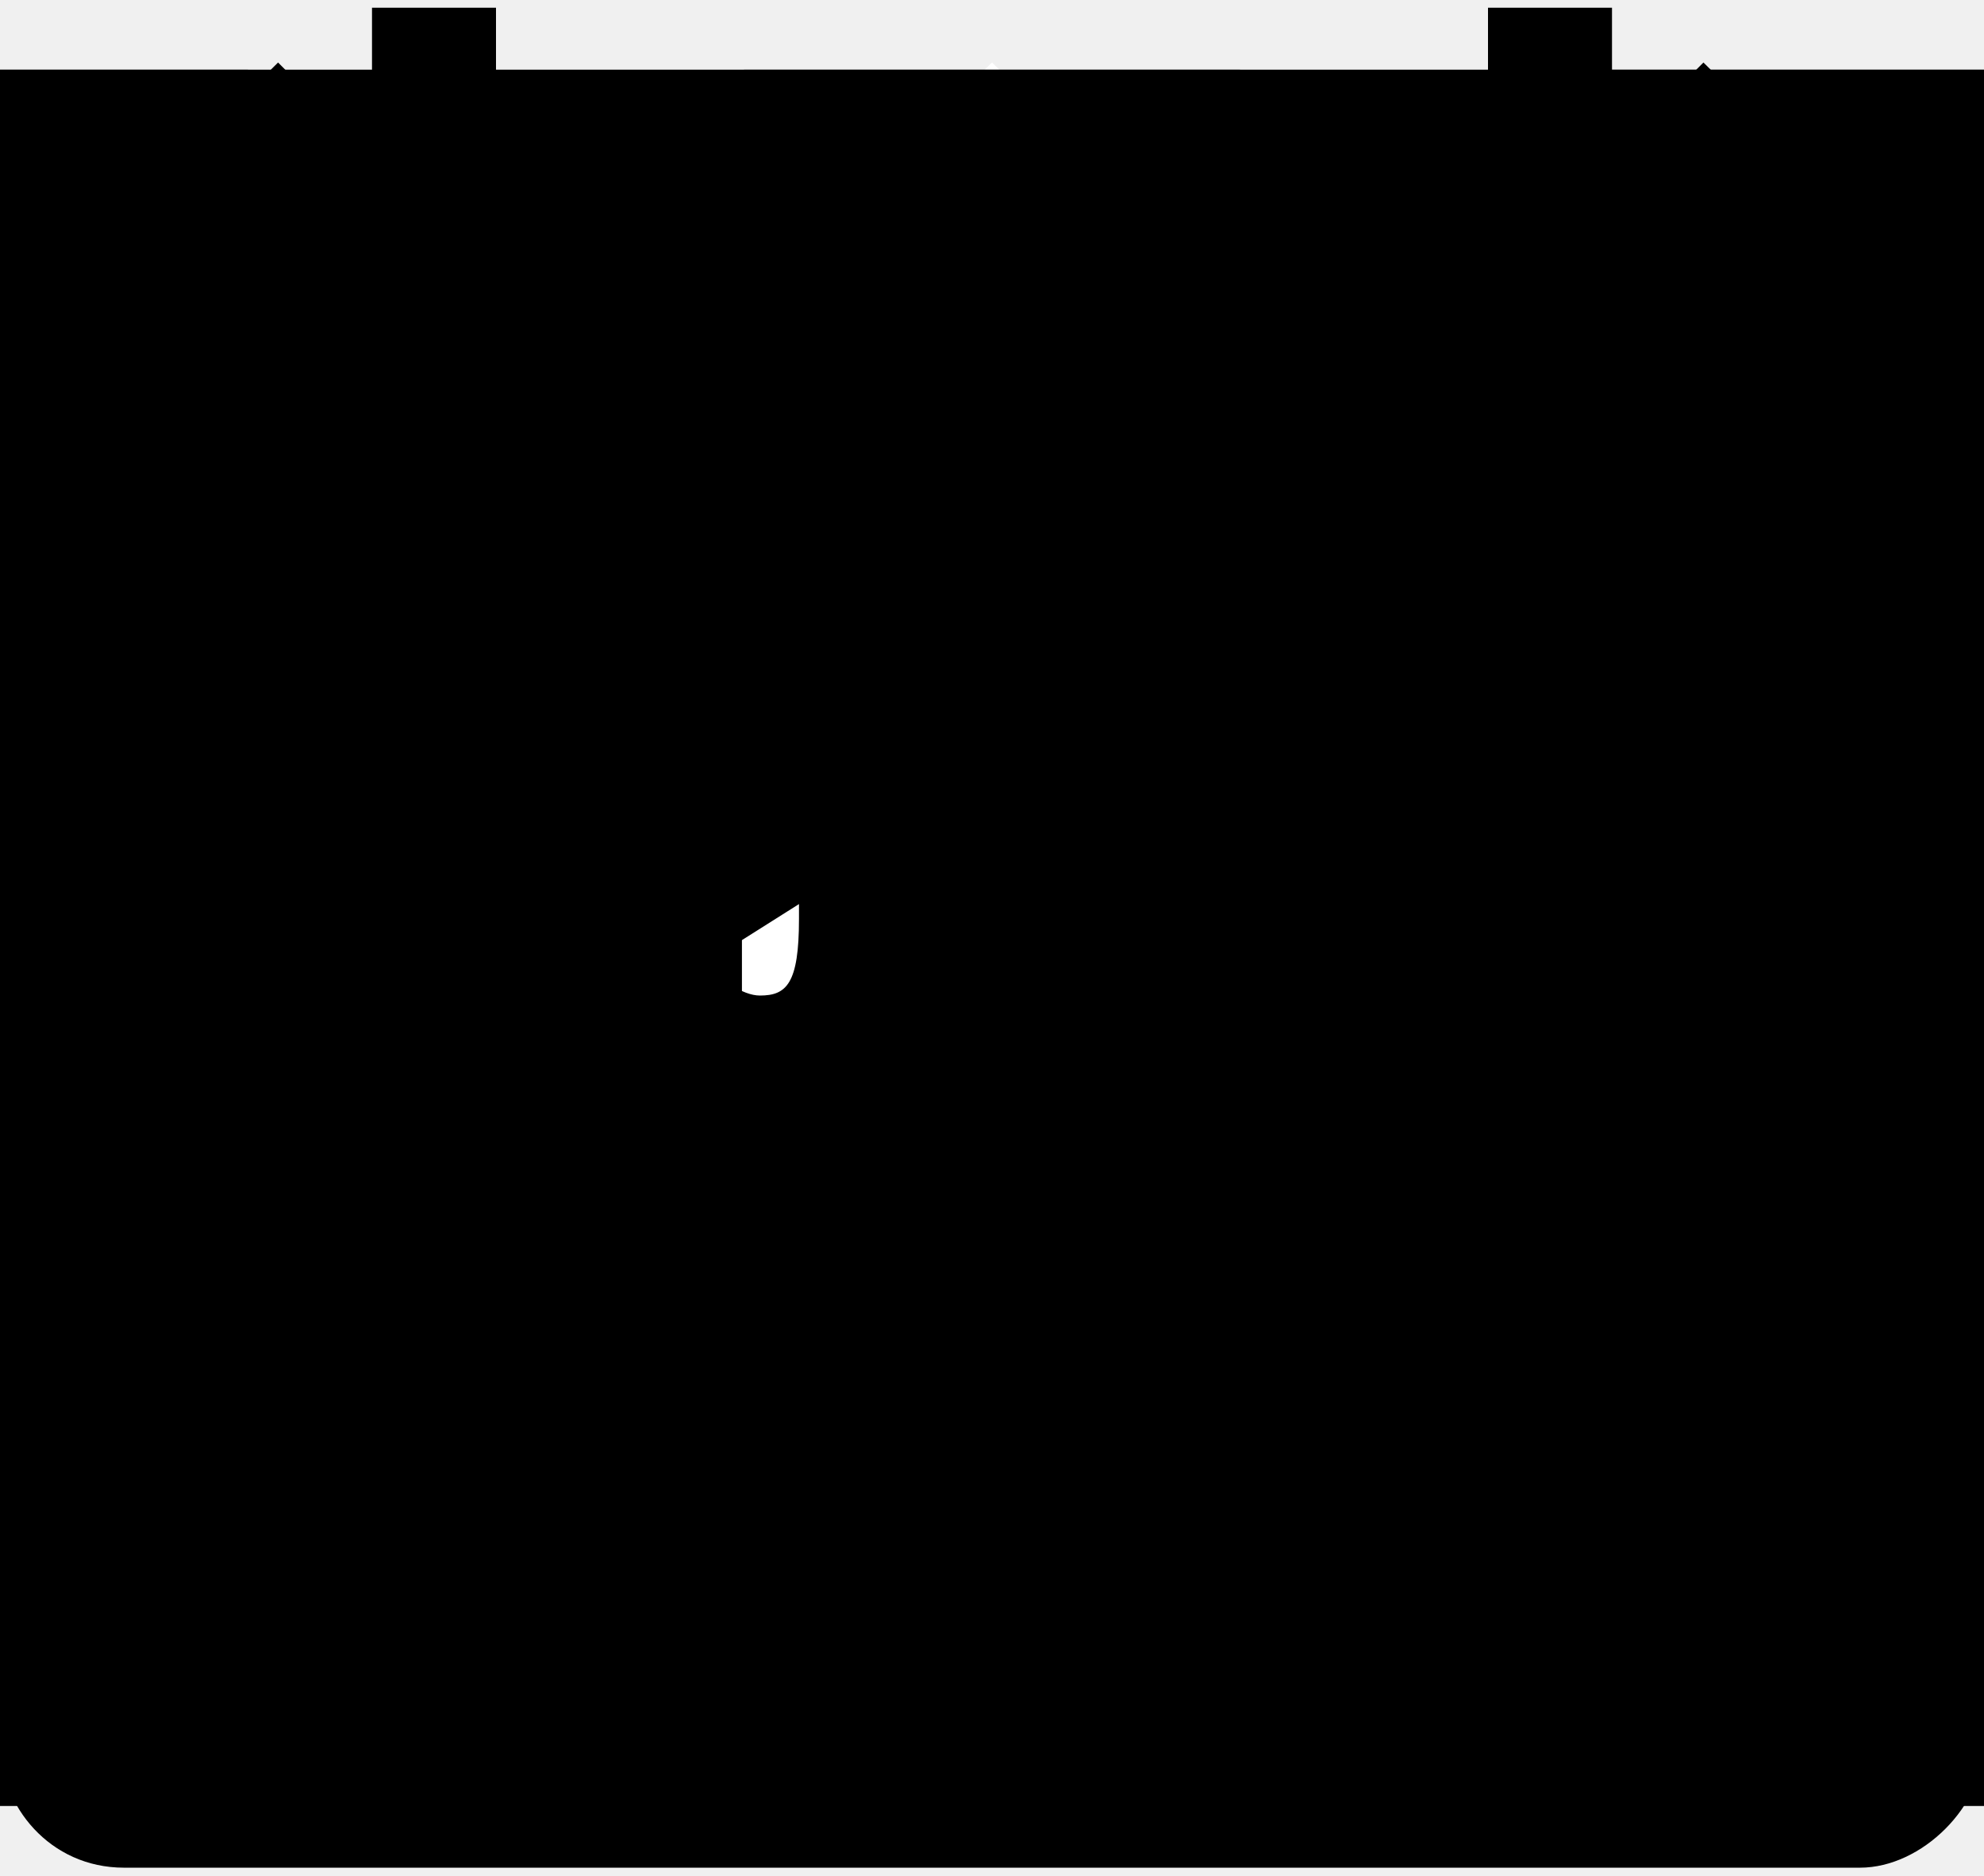
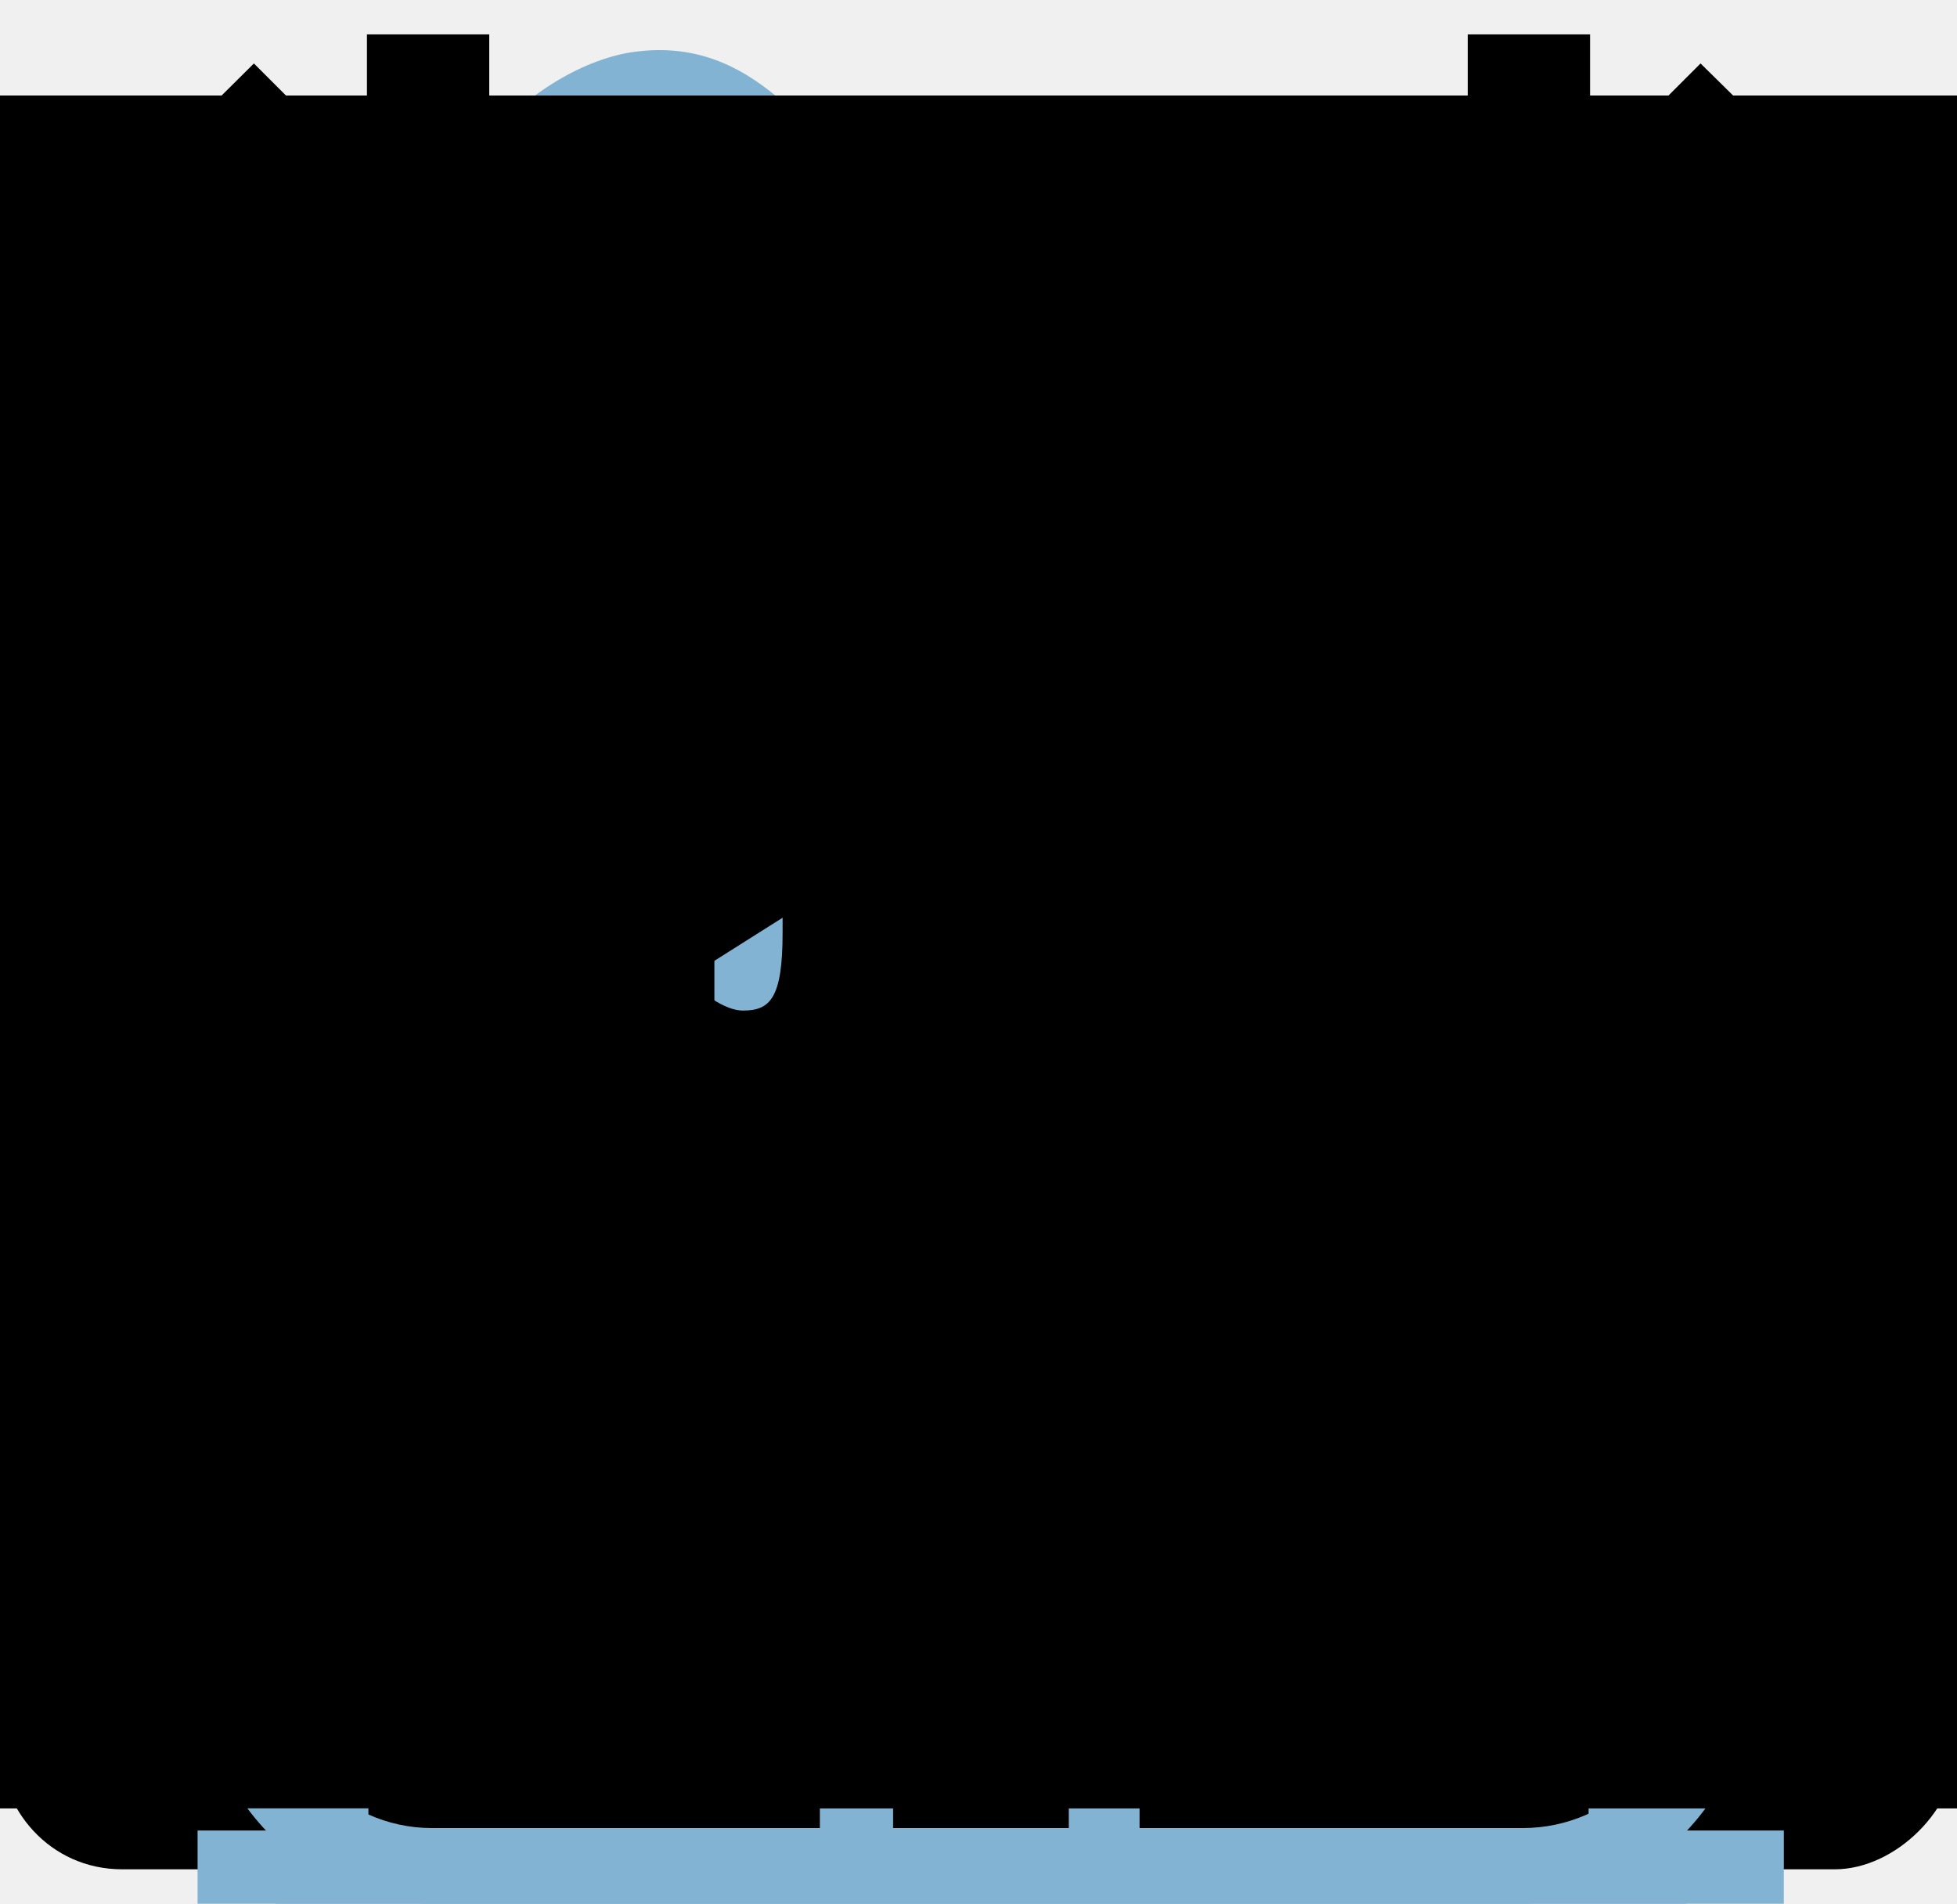
<svg xmlns="http://www.w3.org/2000/svg">
  <style>:root svg:not(:target){display:none}</style>
  <svg viewBox="0 0 12 9" id="arrow-select">
    <path fill="#000" d="m6.67 7.71 5.1-5.3c.3-.3.3-.9 0-1.2-.3-.3-.9-.3-1.2 0l-4.5 4.7-4.5-4.7c-.3-.3-.9-.3-1.2 0-.2.1-.3.4-.3.6 0 .2.1.4.3.6l5.1 5.3c.3.4.9.4 1.2 0Z" />
  </svg>
  <svg viewBox="0 0 16 15" id="calendar">
    <path fill="#000" d="M5.75 10c.3 0 .5-.2.5-.5s-.2-.5-.5-.5-.5.2-.5.5.2.5.5.5ZM15 2h-2V0h-1v2H4V0H3v2H1c-.6 0-1 .4-1 1v11c0 .5.4 1 1 1h14c.5 0 1-.5 1-1V3c0-.6-.5-1-1-1Zm0 12H1V7h14v7ZM1 6V3h2v2h1V3h8v2h1V3h2v3H1ZM8 10c.3 0 .5-.2.5-.5S8.3 9 8 9s-.5.2-.5.5.2.5.5.5ZM10.25 10c.3 0 .5-.2.5-.5s-.2-.5-.5-.5-.5.2-.5.5.2.5.5.5ZM5.75 11c-.3 0-.5.2-.5.5s.2.5.5.5.5-.2.5-.5-.2-.5-.5-.5ZM3.5 10c.3 0 .5-.2.5-.5S3.8 9 3.5 9s-.5.2-.5.5.2.5.5.5ZM3.5 11c-.3 0-.5.2-.5.5s.2.5.5.5.5-.2.5-.5-.2-.5-.5-.5ZM8 11c-.3 0-.5.2-.5.5s.2.5.5.5.5-.2.5-.5-.2-.5-.5-.5ZM10.25 11c-.3 0-.5.2-.5.5s.2.5.5.5.5-.2.5-.5-.2-.5-.5-.5ZM12.5 10c.3 0 .5-.2.5-.5s-.2-.5-.5-.5-.5.2-.5.5.2.5.5.5ZM12.5 11c-.3 0-.5.2-.5.5s.2.5.5.5.5-.2.5-.5-.2-.5-.5-.5Z" />
  </svg>
  <svg viewBox="0 0 20 20" id="checkbox">
    <path fill="#3f5e72" d="m15 5-6.5 7.4-3.4-3.9L4 9.7l4.5 5.2 7.7-8.6L15 5Z" />
  </svg>
  <svg viewBox="0 0 15 15" id="close">
    <path d="M14.49 1.78 13.19.5l-5.7 5.7L1.79.5.48 1.8l5.7 5.7-5.7 5.7 1.3 1.3 5.7-5.7 5.7 5.7 1.3-1.3-5.7-5.7 5.7-5.7Z" />
  </svg>
  <svg viewBox="0 0 20 20" id="heart">
    <path d="M9.9 19a.9.9 0 0 1-.8-.4c-5.4-6.1-6.7-7.5-7-7.9A5.4 5.4 0 0 1 6.5 2C7.8 2 9 2.5 10 3.3a5.46 5.46 0 0 1 9 4.1c0 1.3-.5 2.5-1.3 3.4l-7 7.9c-.2.2-.4.3-.8.3Zm-6-9.5c.3.4 3.5 4 6.1 6.9l6.2-7c.5-.5.7-1.2.7-2 0-1.8-1.5-3.3-3.3-3.3-1 0-2 .5-2.7 1.3-.3.3-.6.4-.9.4-.3 0-.6-.2-.8-.4-.7-.8-1.7-1.3-2.7-1.3-1.8 0-3.3 1.5-3.3 3.3-.1.9.3 1.6.7 2.1-.1 0-.1 0 0 0Z" />
  </svg>
  <svg viewBox="0 0 20 20" id="info">
    <path fill="#fff" d="M9 4h2v2H9V4Zm2 12H9V7h2v9Z" />
  </svg>
  <svg viewBox="0 0 115 34" id="logo-htmlacademy">
    <path d="M0 13.26v2.6h2.5v-2.6H0ZM11.6 4.86c-1.6 0-2.8.7-3.6 1.7h-.1V.36h-2v15.5h2v-5.3c0-2.1 1.3-3.6 3.3-3.6 1.8 0 2.9 1.4 2.9 3.2v5.7h2v-6.1c.1-3-1.8-4.9-4.5-4.9ZM26.6 5.16h-4.8v-3.7h-2v3.8h-1.9v2h1.9v6c0 1.7 1 2.7 2.7 2.7h4.1v-2h-3.7c-.7 0-1.1-.4-1.1-1.1v-5.7h4.8v-2ZM41.1 4.96c-1.6 0-2.9.8-3.5 2.1h-.1c-.6-1.2-1.8-2.1-3.4-2.1-1.4 0-2.5.8-3.1 1.8h-.1v-1.6H29v10.6h2v-5.4c0-2 1-3.5 2.6-3.5 1.5 0 2.4 1 2.4 2.6v6.3h2v-5.6c0-2.4 1.4-3.3 2.6-3.3 1.5 0 2.4 1 2.4 2.6v6.3h2v-6.5c.1-2.5-1.4-4.3-3.9-4.3ZM47.8 13.06c0 1.7 1 2.7 2.8 2.7h2v-2h-1.7c-.7 0-1.1-.4-1.1-1.1V.36h-2v12.7ZM28.9 20.06c-.9-1.1-2.2-1.8-3.9-1.8-3.1 0-5.4 2.3-5.4 5.6s2.3 5.6 5.4 5.6c1.8 0 3-.8 3.8-1.9h.1v1.6h2v-10.6h-2v1.5Zm-3.6 7.4c-2.2 0-3.6-1.6-3.6-3.6s1.4-3.6 3.6-3.6 3.6 1.6 3.6 3.6c0 1.9-1.4 3.6-3.6 3.6ZM44.2 22.36c-.5-2.4-2.6-4.1-5.4-4.1a5.4 5.4 0 0 0-5.6 5.6c0 3.1 2.2 5.6 5.6 5.6 2.8 0 4.9-1.8 5.4-4.2h-2.1a3.4 3.4 0 0 1-3.3 2.3c-2.2 0-3.6-1.6-3.6-3.6s1.4-3.6 3.6-3.6c1.6 0 2.8 1 3.3 2.2h2.1v-.2ZM55.1 20.06c-.9-1.1-2.2-1.8-3.9-1.8-3.1 0-5.4 2.3-5.4 5.6s2.3 5.6 5.4 5.6c1.8 0 3-.8 3.8-1.9h.1v1.6h2v-10.6h-2v1.5Zm-3.6 7.4c-2.2 0-3.6-1.6-3.6-3.6s1.4-3.6 3.6-3.6 3.6 1.6 3.6 3.6c0 1.9-1.5 3.6-3.6 3.6ZM68.7 20.16c-.9-1.1-2.2-1.9-3.9-1.9-3.1 0-5.4 2.3-5.4 5.6s2.2 5.6 5.4 5.6c1.7 0 3-.8 3.8-1.8h.1v1.5h2v-15.4h-2v6.4Zm-3.6 7.3c-2.2 0-3.6-1.6-3.6-3.6s1.4-3.6 3.6-3.6 3.6 1.6 3.6 3.6c-.1 2-1.5 3.6-3.6 3.6ZM78.3 18.26c-3.3 0-5.5 2.5-5.5 5.6 0 3 2.1 5.6 5.5 5.6 2.5 0 4.5-1.3 5.2-3.6h-2.1c-.5 1-1.6 1.6-3 1.6-1.9 0-3.3-1.3-3.4-2.9h8.8c.2-3.6-2-6.3-5.5-6.3Zm0 1.9c1.7 0 3 1 3.3 2.6h-6.5c.3-1.5 1.5-2.6 3.2-2.6ZM98.2 18.26c-1.6 0-2.9.8-3.6 2h-.1c-.6-1.2-1.8-2-3.4-2-1.4 0-2.5.7-3.1 1.8v-1.5h-1.9v10.6h2v-5.4c0-2 1-3.4 2.6-3.5 1.5 0 2.4 1 2.4 2.6v6.3h2v-5.6c0-2.4 1.4-3.3 2.6-3.3 1.5 0 2.4 1 2.4 2.6v6.3h2v-6.5c.1-2.6-1.4-4.4-3.9-4.4ZM109.4 27.36l-3.6-8.9h-2.2l4.8 11.6c-.3.9-.7 1.2-1.7 1.2h-2.5v2h2.5c1.8 0 2.8-.8 3.5-2.6l4.7-12.2h-2.1l-3.4 8.9Z" />
  </svg>
  <svg viewBox="0 0 20 20" id="minus">
    <path d="M3 9v2h14V9H3Z" />
  </svg>
  <svg viewBox="0 0 20 20" id="plus">
    <path d="M17 9h-6V3H9v6H3v2h6v6h2v-6h6V9Z" />
  </svg>
  <svg viewBox="0 0 20 20" id="radio">
    <circle cx="10" cy="10" r="5" fill="#3f5e72" />
  </svg>
  <svg viewBox="0 0 20 20" id="search">
    <path d="m19.5 18-3.7-3.67a8 8 0 0 0 1.7-4.87 8 8 0 0 0-8-7.96c-4.4 0-8 3.68-8 8.06a8 8 0 0 0 12.9 6.26l3.7 3.68 1.4-1.5Zm-10-2.48a6 6 0 0 1-6-5.96 6 6 0 0 1 12 0 6 6 0 0 1-6 5.96Z" />
  </svg>
  <svg viewBox="0 0 24 17" id="star">
    <path d="m9 0 2.1 6.5H18l-5.6 4 2.2 6.5L9 13l-5.6 4 2.2-6.5-5.6-4h6.9L9 0Z" fill="#83B3D3" />
  </svg>
  <svg viewBox="0 0 19 9" id="tail">
    <path fill="#333" d="M9.5 0 19 9H0l9.5-9Z" />
  </svg>
  <svg viewBox="0 0 1200 57" id="advantage_driver">
    <path fill="#fff" d="M0 57V0l250 24V0l350 57L950 0v24l250-24v57H0Z" />
  </svg>
-   <svg viewBox="0 0 84 84" id="advantage_food">
-     <path d="M74.9 57.7H9.1A4.2 4.2 0 0 0 5 62v3.5c0 2.4 1.9 4.3 4.1 4.3h.9v1.1A10 10 0 0 0 19.6 81h44.6c5.3 0 9.6-4.5 9.6-10.1v-1.1h.9c2.3 0 4.1-1.9 4.1-4.3V62a4 4 0 0 0-3.9-4.3ZM71 70.9c0 3.9-3 7-6.7 7H19.6a6.9 6.9 0 0 1-6.7-7v-1.1H71v1.1Zm5.1-5.4c0 .7-.6 1.3-1.2 1.3H9c-.7 0-1.2-.6-1.2-1.3V62c0-.7.6-1.3 1.2-1.3h65.8c.7 0 1.2.6 1.2 1.3l.1 3.5ZM20.6 49.4l5.4 4.1 5.3-4.1 5.3 4.1 5.3-4.1 5.4 4.1 5.3-4.1 5.3 4.1 5.4-4.1 5.3 4.1 6.2-4.7-1.7-2.5-4.5 3.4-5.3-4.1-5.4 4.1-5.3-4.1-5.3 4.1-5.4-4.1-5.3 4.1-5.3-4.1-5.3 4.1-5.4-4.1-5.3 4.1-4.5-3.4-1.7 2.5 6.2 4.7 5.3-4.1ZM13 42.5h60.8l.1-1.9v-1.2C73.2 23.7 59.2 11 42 11c-17.3 0-31.3 12.7-32 28.5v1.2l.1 1.8H13ZM42 14c15.6 0 28.4 11.3 29 25.5H13C13.6 25.4 26.4 14 42 14ZM42 28.3a2 2 0 0 0 1.9-2 2 2 0 0 0-1.9-2 2 2 0 0 0-1.9 2c0 1.1.9 2 1.9 2ZM34.2 23.2a2 2 0 0 0 1.9-2 2 2 0 0 0-1.9-2 2 2 0 0 0-1.9 2c0 1.1.9 2 1.9 2ZM49.7 23.2a2 2 0 0 0 1.9-2 2 2 0 0 0-1.9-2 2 2 0 0 0-1.9 2c0 1.1.9 2 1.9 2Z" />
+   <svg viewBox="0 0 78 78" id="advantage_food">
+     <path fill="#83b3D3" d="M71.9 54.7H6.1C3.8 54.7 2 56.6 2 59v3.5c0 2.4 1.9 4.3 4.1 4.3H7v1.1C7 73.4 11.3 78 16.6 78h44.6c5.3 0 9.6-4.5 9.6-10.1v-1.1h.9c2.3 0 4.1-1.9 4.1-4.3V59a4 4 0 0 0-3.9-4.3ZM68 67.9c0 3.9-3 7-6.7 7H16.6c-3.7 0-6.7-3.2-6.7-7v-1.1H68v1.1Zm5.1-5.4c0 .7-.6 1.3-1.2 1.3H6c-.7 0-1.2-.6-1.2-1.3V59c0-.7.6-1.3 1.2-1.3h65.8c.7 0 1.2.6 1.2 1.3.1 0 .1 3.5.1 3.5ZM17.6 46.4l5.4 4.1 5.3-4.1 5.3 4.1 5.3-4.1 5.4 4.1 5.3-4.1 5.3 4.1 5.4-4.1 5.3 4.1 6.2-4.7-1.7-2.5-4.5 3.4-5.3-4.1-5.4 4.1-5.3-4.1-5.3 4.1-5.4-4.1-5.3 4.1-5.3-4.1-5.3 4.1-5.4-4.1-5.3 4.1-4.5-3.4-1.7 2.5 6.2 4.7 5.3-4.1Zm53.2-6.9c0-.6.1-1.2.1-1.9v-1.2C70.2 20.7 56.2 8 39 8 21.7 8 7.7 20.7 7 36.5v1.2c0 .6 0 1.2.1 1.8h63.7ZM39 11c15.6 0 28.4 11.3 29 25.5H10C10.6 22.4 23.4 11 39 11Zm0 14.3c1.05 0 1.9-.9 1.9-2s-.85-2-1.9-2c-1.05 0-1.9.9-1.9 2s.85 2 1.9 2Zm-7.8-5.1c1.05 0 1.9-.9 1.9-2s-.85-2-1.9-2c-1.05 0-1.9.9-1.9 2s.85 2 1.9 2Zm15.5 0c1.05 0 1.9-.9 1.9-2s-.85-2-1.9-2c-1.05 0-1.9.9-1.9 2s.85 2 1.9 2Z" />
  </svg>
-   <svg viewBox="0 0 84 84" id="advantage_home">
-     <path d="M42 8.4 4.4 45.9l2.2 2.2 7.4-7.5V78h-4v3h65v-3h-5V40.6l7.4 7.5 2.2-2.2-9.6-9.5V9H56v13.4ZM59 12h8v21.4l-8-8zm8 66H17V37.6l25-25 25 25zM34 50v24h16V50Zm3 21V53h10v18ZM21 50h3v4h-3zm9 0h-3v4h3zm-9 6h3v4h-3zm9 0h-3v4h3zm24-6h3v4h-3zm9 0h-3v4h3zm-9 6h3v4h-3zm9 0h-3v4h3zM37 36c0-6.67 10-6.67 10 0a5 5 0 1 1-10 0zm5-8a8 8 0 1 0 0 16 8 8 0 0 0 0-16z" />
+   <svg viewBox="0 0 78 78" id="advantage_home">
+     <path fill="#83b3d3" d="M39 5.38 1.44 42.94l2.12 2.12L11 37.62V75H7v3h65v-3h-5V37.62l7.44 7.44 2.12-2.12L67 33.38V6H53v13.38ZM56 9h8v21.38l-8-8zm8 66H14V34.62l25-25 25 25zM31 47v24h16V47Zm3 21V50h10v18ZM18 47h3v4h-3zm9 0h-3v4h3zm-9 6h3v4h-3zm9 0h-3v4h3zm24-6h3v4h-3zm9 0h-3v4h3zm-9 6h3v4h-3zm9 0h-3v4h3zM34 33c0-6.67 10-6.67 10 0a5 5 0 1 1-10 0zm5-8a8 8 0 1 0 0 16 8 8 0 0 0 0-16z" />
  </svg>
-   <svg viewBox="0 0 84 84" id="advantage_souvenirs">
-     <path d="M71.1 27.5H46.3c13.8-6.9 14.9-11.3 14.4-13.7-1.2-4-5.7-7-10-5.4-5.6 2.1-7.1 10.4-8.6 16.4-2-6.1-3.8-13.8-8.2-17.7a7.3 7.3 0 0 0-5.8-2c-4 .4-9.8 5.4-7.5 11 2.3 5.4 9.7 8.8 14.6 11.5H12.9a2.9 2.9 0 0 0-2.9 2.9v11.3c0 1.6 1.3 2.9 2.9 2.9h.3V81H71V44.6h.1c1.6 0 2.9-1.3 2.9-2.9V30.4c0-1.6-1.3-2.9-2.9-2.9ZM52.4 10.9c2.1-.3 5 1.3 5.3 3.2.4 2.8-3.4 5.3-5.1 6.4-2.5 1.7-4.9 2.6-7.3 4.1.9-3.7 2.5-13 7.1-13.7Zm-22.9 10c-2.2-1.5-6.5-4.4-6.4-7.8.1-3.6 5.7-6.6 8.8-3.9 3.9 3.4 5.7 11.1 7.1 16.6-3.2-1.5-6.3-2.8-9.5-4.9Zm6 57.1H16.1V44.6h19.4V78Zm0-36.5H13v-11h22.5v11Zm10.2 0V78h-7.2V30.6h7.2v10.9ZM68 78H48.6V44.6H68V78Zm2.9-36.5H48.6v-11h22.3v11Z" />
+   <svg viewBox="0 0 78 78" id="advantage_souvenirs">
+     <path fill="#83b3D3" d="M68.1 24.5H43.3c13.8-6.9 14.9-11.3 14.4-13.7-1.2-4-5.7-7-10-5.4-5.6 2.1-7.1 10.4-8.6 16.4-2-6.1-3.8-13.8-8.2-17.7-1.3-1.1-3.1-2.3-5.8-2-4 .4-9.8 5.4-7.5 11 2.3 5.4 9.7 8.8 14.6 11.5H9.9A2.9 2.9 0 0 0 7 27.5v11.3c0 1.6 1.3 2.9 2.9 2.9h.3V78H68V41.6h.1c1.6 0 2.9-1.3 2.9-2.9V27.4c0-1.6-1.3-2.9-2.9-2.9ZM49.4 7.9c2.1-.3 5 1.3 5.3 3.2.4 2.8-3.4 5.3-5.1 6.4-2.5 1.7-4.9 2.6-7.3 4.1.9-3.7 2.5-13 7.1-13.7Zm-22.9 10c-2.2-1.5-6.5-4.4-6.4-7.8.1-3.6 5.7-6.6 8.8-3.9 3.9 3.4 5.7 11.1 7.1 16.6-3.2-1.5-6.3-2.8-9.5-4.9Zm6 57.1H13.1V41.6h19.4V75Zm0-36.5H10v-11h22.5v11Zm10.2 0V75h-7.2V27.6h7.2v10.9ZM65 75H45.6V41.6H65V75Zm2.9-36.5H45.6v-11h22.3v11Z" />
  </svg>
-   <svg viewBox="0 0 6 15" id="breadcrumbs_arrow">
-     <path d="M5.74 7.47 1.28 3.19c-.24-.25-.7-.25-1.06 0-.35.25-.23.75 0 1L4.1 7.97.34 11.74c-.24.25-.24.76 0 1 0 .13.35.26.47.26s.35-.13.47-.25l4.46-4.28a.61.61 0 0 0 0-1Z" fill="#fff" />
+   <svg viewBox="0 0 21 20" id="breadcrumbs_arrow">
+     <path d="M13.11 9.47 8.36 5.22c-.25-.25-.75-.25-1.12 0-.38.25-.25.75 0 1l4.12 3.75-4 3.75a.76.76 0 0 0 0 1c0 .12.38.25.5.25.13 0 .38-.13.5-.25l4.75-4.25a.59.59 0 0 0 0-1Z" />
  </svg>
-   <svg viewBox="0 0 13 15" id="breadcrumbs_home">
-     <path d="M6.5 0.5L0.5 6.3V12.5H12.5V6.3L6.5 0.5ZM11.5 11.5H1.5V6.7L6.5 1.9L11.5 6.7V11.5ZM4.5 10.5H5.5V8H7.5V10.5H8.5V7H4.5V10.5Z" fill="#fff" />
+   <svg viewBox="0 0 21 20" id="breadcrumbs_home">
+     <path d="m10.4 3-6 5.8V15h12V8.8l-6-5.8Zm5 11h-10V9.2l5-4.8 5 4.8V14Zm-7-1h1v-2.5h2V13h1V9.5h-4V13Z" />
  </svg>
  <svg viewBox="0 0 16 14" id="filter_cards">
    <path d="M4 0H0v6h4V0ZM16 0h-4v6h4V0ZM10 0H6v6h4V0ZM4 8H0v6h4V8ZM16 8h-4v6h4V8ZM10 8H6v6h4V8Z" />
  </svg>
  <svg viewBox="0 0 16 14" id="filter_list">
    <path d="M2 0H0v2h2V0ZM16 0H4v2h12V0ZM2 4H0v2h2V4ZM16 4H4v2h12V4ZM2 8H0v2h2V8ZM16 8H4v2h12V8ZM2 12H0v2h2v-2ZM16 12H4v2h12v-2Z" />
  </svg>
  <svg viewBox="0 0 16 14" id="filter_slideshow">
    <path d="M16 12H0v2h16v-2ZM14 2v6H2V2h12Zm2-2H0v10h16V0Z" />
  </svg>
  <svg viewBox="0 0 24 24" id="social_tg">
    <path d="M19.79 3.96 3.84 10.1c-1.09.44-1.08 1.05-.2 1.32l4.1 1.28 9.47-5.98c.44-.27.85-.13.52.17l-7.68 6.93-.28 4.22c.41 0 .6-.2.83-.41l1.99-1.94 4.13 3.06c.77.42 1.31.2 1.5-.7l2.72-12.8c.28-1.12-.43-1.62-1.16-1.3Z" />
  </svg>
  <svg viewBox="0 0 24 24" id="social_vk">
    <path d="M23.45 5.8c.17-.54 0-.94-.8-.94h-2.62c-.67 0-.98.34-1.14.73 0 0-1.34 3.2-3.23 5.27-.61.6-.89.8-1.22.8-.17 0-.42-.2-.42-.75v-5.1c0-.66-.19-.95-.74-.95H9.15c-.42 0-.67.3-.67.59 0 .62.95.76 1.05 2.51v3.8c0 .83-.16.98-.5.98-.88 0-3.05-3.2-4.33-6.88-.25-.72-.5-1-1.17-1H.9c-.75 0-.9.34-.9.73 0 .68.89 4.07 4.14 8.55 2.17 3.06 5.23 4.72 8.01 4.72 1.67 0 1.88-.37 1.88-1v-2.32c0-.74.16-.88.68-.88.4 0 1.06.19 2.62 1.66 1.78 1.75 2.07 2.54 3.07 2.54h2.63c.75 0 1.13-.37.91-1.1-.24-.72-1.09-1.77-2.22-3.02-.6-.71-1.53-1.48-1.8-1.86-.4-.5-.28-.71 0-1.15 0 0 3.2-4.42 3.53-5.93Z" />
  </svg>
  <svg viewBox="0 0 24 24" id="social_yt">
    <path d="M19.6 3.36H4.18C2.31 3.36 1 4.95 1 6.76v10.09c0 1.91 1.31 3.5 3.17 3.5h15.66c1.64 0 3.17-1.59 3.17-3.4V6.76c-.22-1.8-1.53-3.4-3.4-3.4ZM8.67 15.89V7.82L16 11.86l-7.33 4.03Z" />
  </svg>
</svg>
